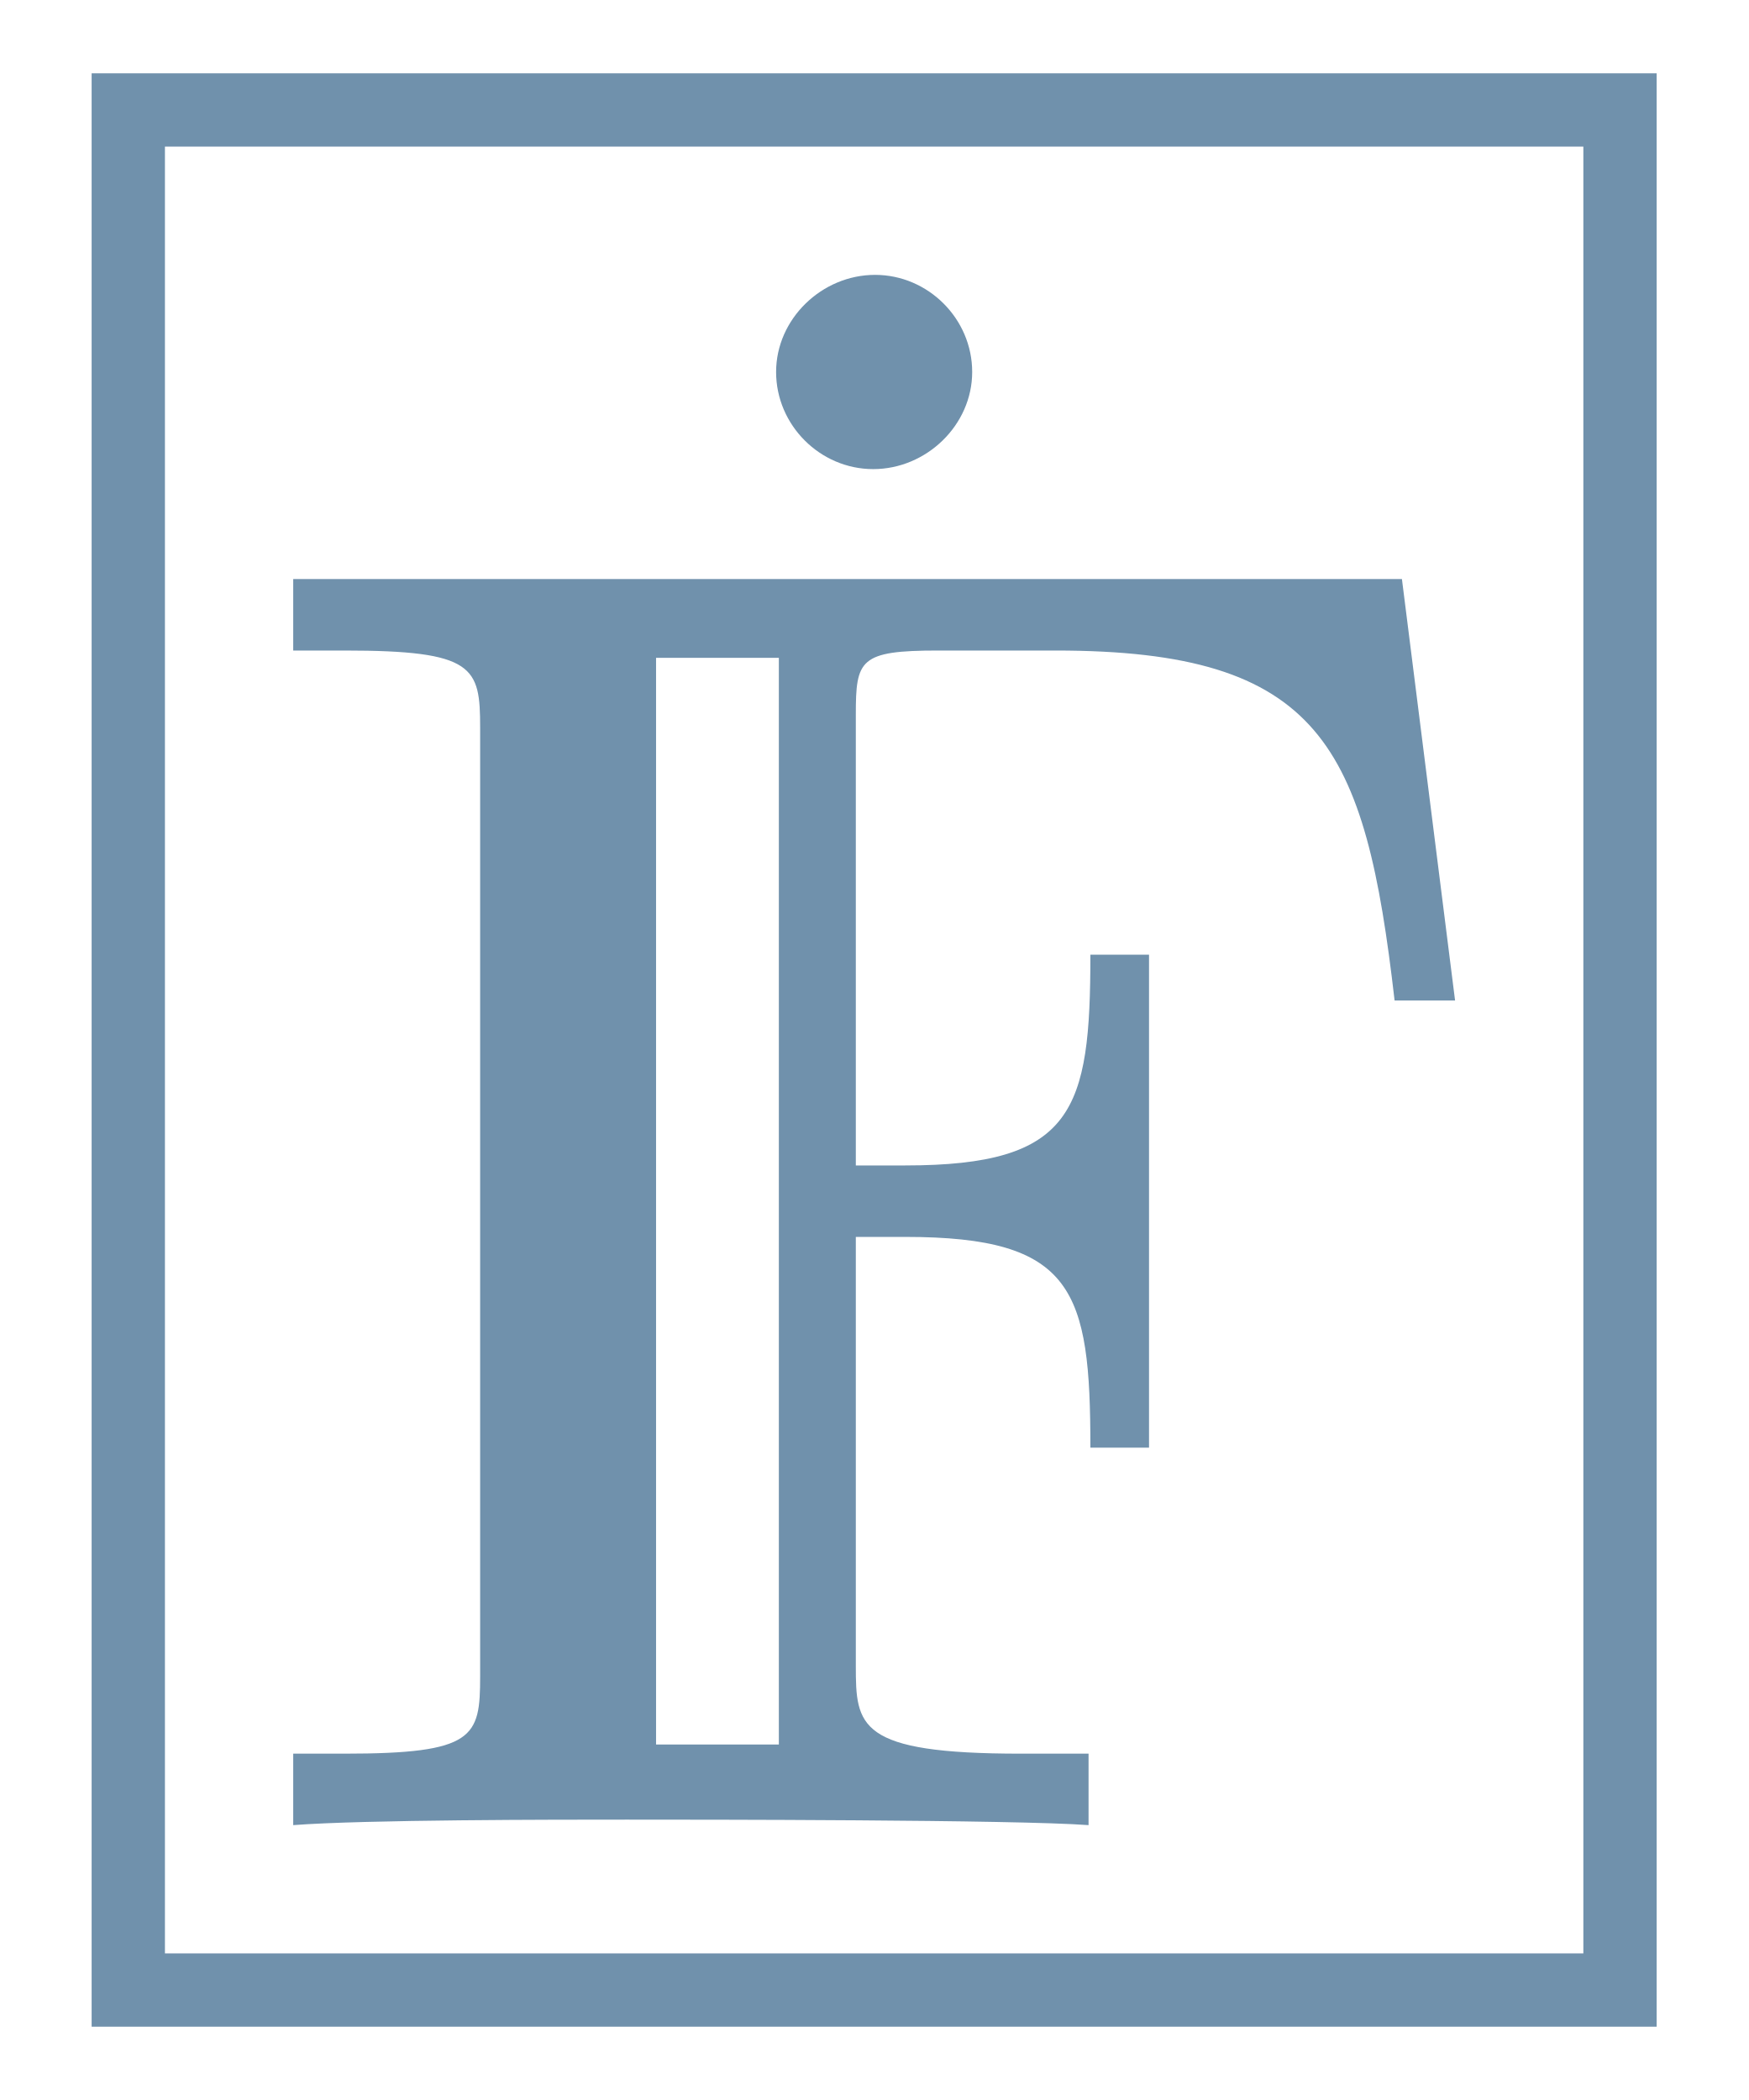
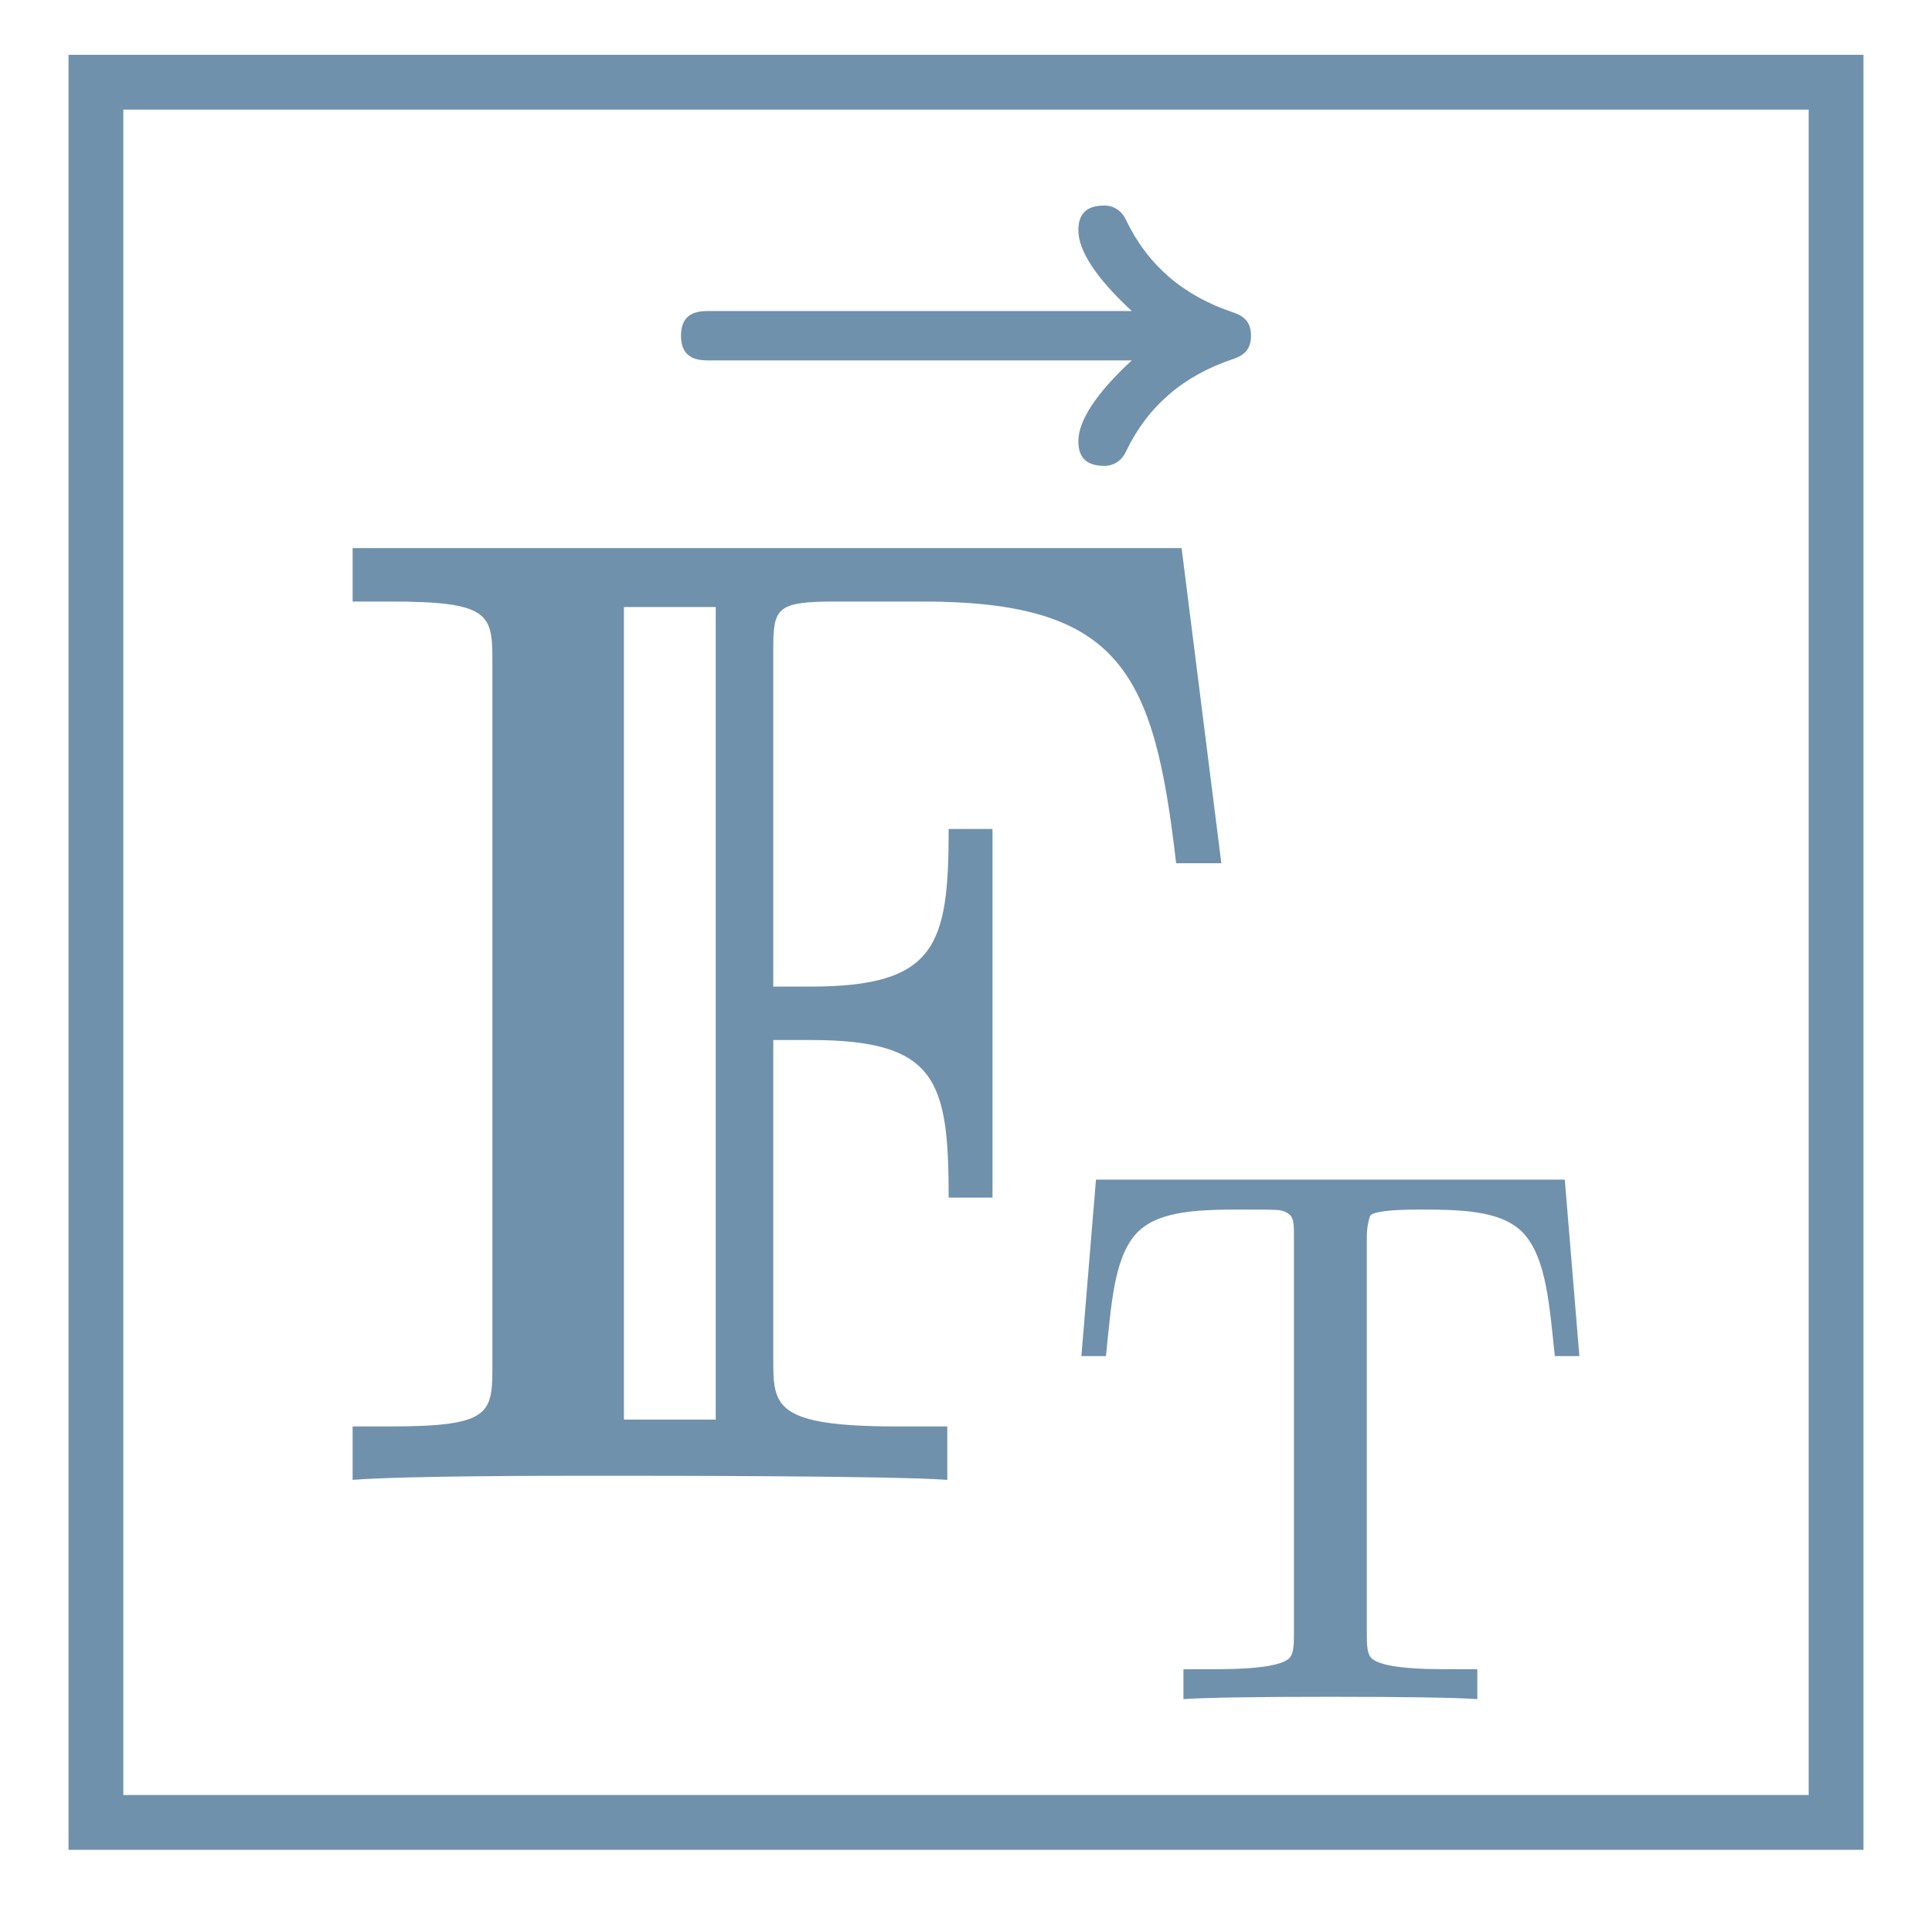
- <svg xmlns="http://www.w3.org/2000/svg" viewBox="0 -996 954 1146" fill="#7091AC" role="img" aria-label="Functor">
-   <path transform="matrix(1 0 0 -1 127 0)" d="M634 450L667 450L638 680L33 680L33 641L61 641C132 641 135 632 135 599L135 81C135 48 132 39 61 39L33 39L33 0C72 3 176 3 215 3C255 3 427 3 467 0L467 39L430 39C341 39 340 54 340 87L340 321L367 321C459 321 468 292 468 206L500 206L500 475L468 475C468 390 459 360 367 360L340 360L340 606C340 636 342 641 385 641L449 641C594 641 618 589 634 450M298 637L298 44L231 44L231 637" />
-   <path transform="matrix(1 0 0 -1 338.5 -189)" d="M192 604C192 633 168 657 139 657C110 657 85 633 85 604C85 575 109 551 138 551C167 551 192 575 192 604" />
-   <path transform="matrix(1 0 0 -1 477 -423)" d="M-407 -513L407 -513L407 513L-407 513Z" fill="none" stroke="#7091AC" stroke-width="40" stroke-linecap="round" />
+ <svg xmlns="http://www.w3.org/2000/svg" viewBox="0 -1080 1410 1390" fill="#7091AC" role="img" aria-label="Functor">
+   <path transform="matrix(1 0 0 -1 224.35 0)" d="M634 450L667 450L638 680L33 680L33 641L61 641C132 641 135 632 135 599L135 81C135 48 132 39 61 39L33 39L33 0C72 3 176 3 215 3C255 3 427 3 467 0L467 39L430 39C341 39 340 54 340 87L340 321L367 321C459 321 468 292 468 206L500 206L500 475L468 475C468 390 459 360 367 360L340 360L340 606C340 636 342 641 385 641L449 641C594 641 618 589 634 450M298 637L298 44L231 44L231 637" />
+   <path transform="matrix(0.56 0 0 -0.56 769.05 160)" d="M653 447L685 447L666 677L55 677L36 447L68 447C75 513 78 572 106 605C132 635 181 638 242 638C271 638 289 638 295 637C313 633 313 624 313 603L313 82C313 69 312 61 309 56C303 45 271 39 213 39L169 39L169 0C199 2 263 3 360 3C458 3 522 2 552 0L552 39L508 39C450 39 418 45 412 56C409 61 408 69 408 82L408 603C408 614 410 623 412 629C414 635 436 638 479 638C540 638 588 635 614 605C642 572 646 513 653 447" />
+   <path transform="matrix(1 0 0 -1 969 -219)" d="M-69 599C-60 602-56 607-56 616C-56 625-60 630-69 633C-105 645-131 667-147 700C-150 707-156 711-163 711C-176 711-182 705-182 693C-182 678-169 658-143 634L-453 634C-466 634-472 628-472 616C-472 604-466 598-453 598L-143 598C-169 574-182 554-182 539C-182 527-176 521-163 521C-156 521-150 525-147 532C-131 565-105 587-69 599" />
+   <path transform="matrix(1 0 0 -1 705 -385)" d="M-635 -635L635 -635L635 635L-635 635Z" fill="none" stroke="#7091AC" stroke-width="40" stroke-linecap="round" />
</svg>
